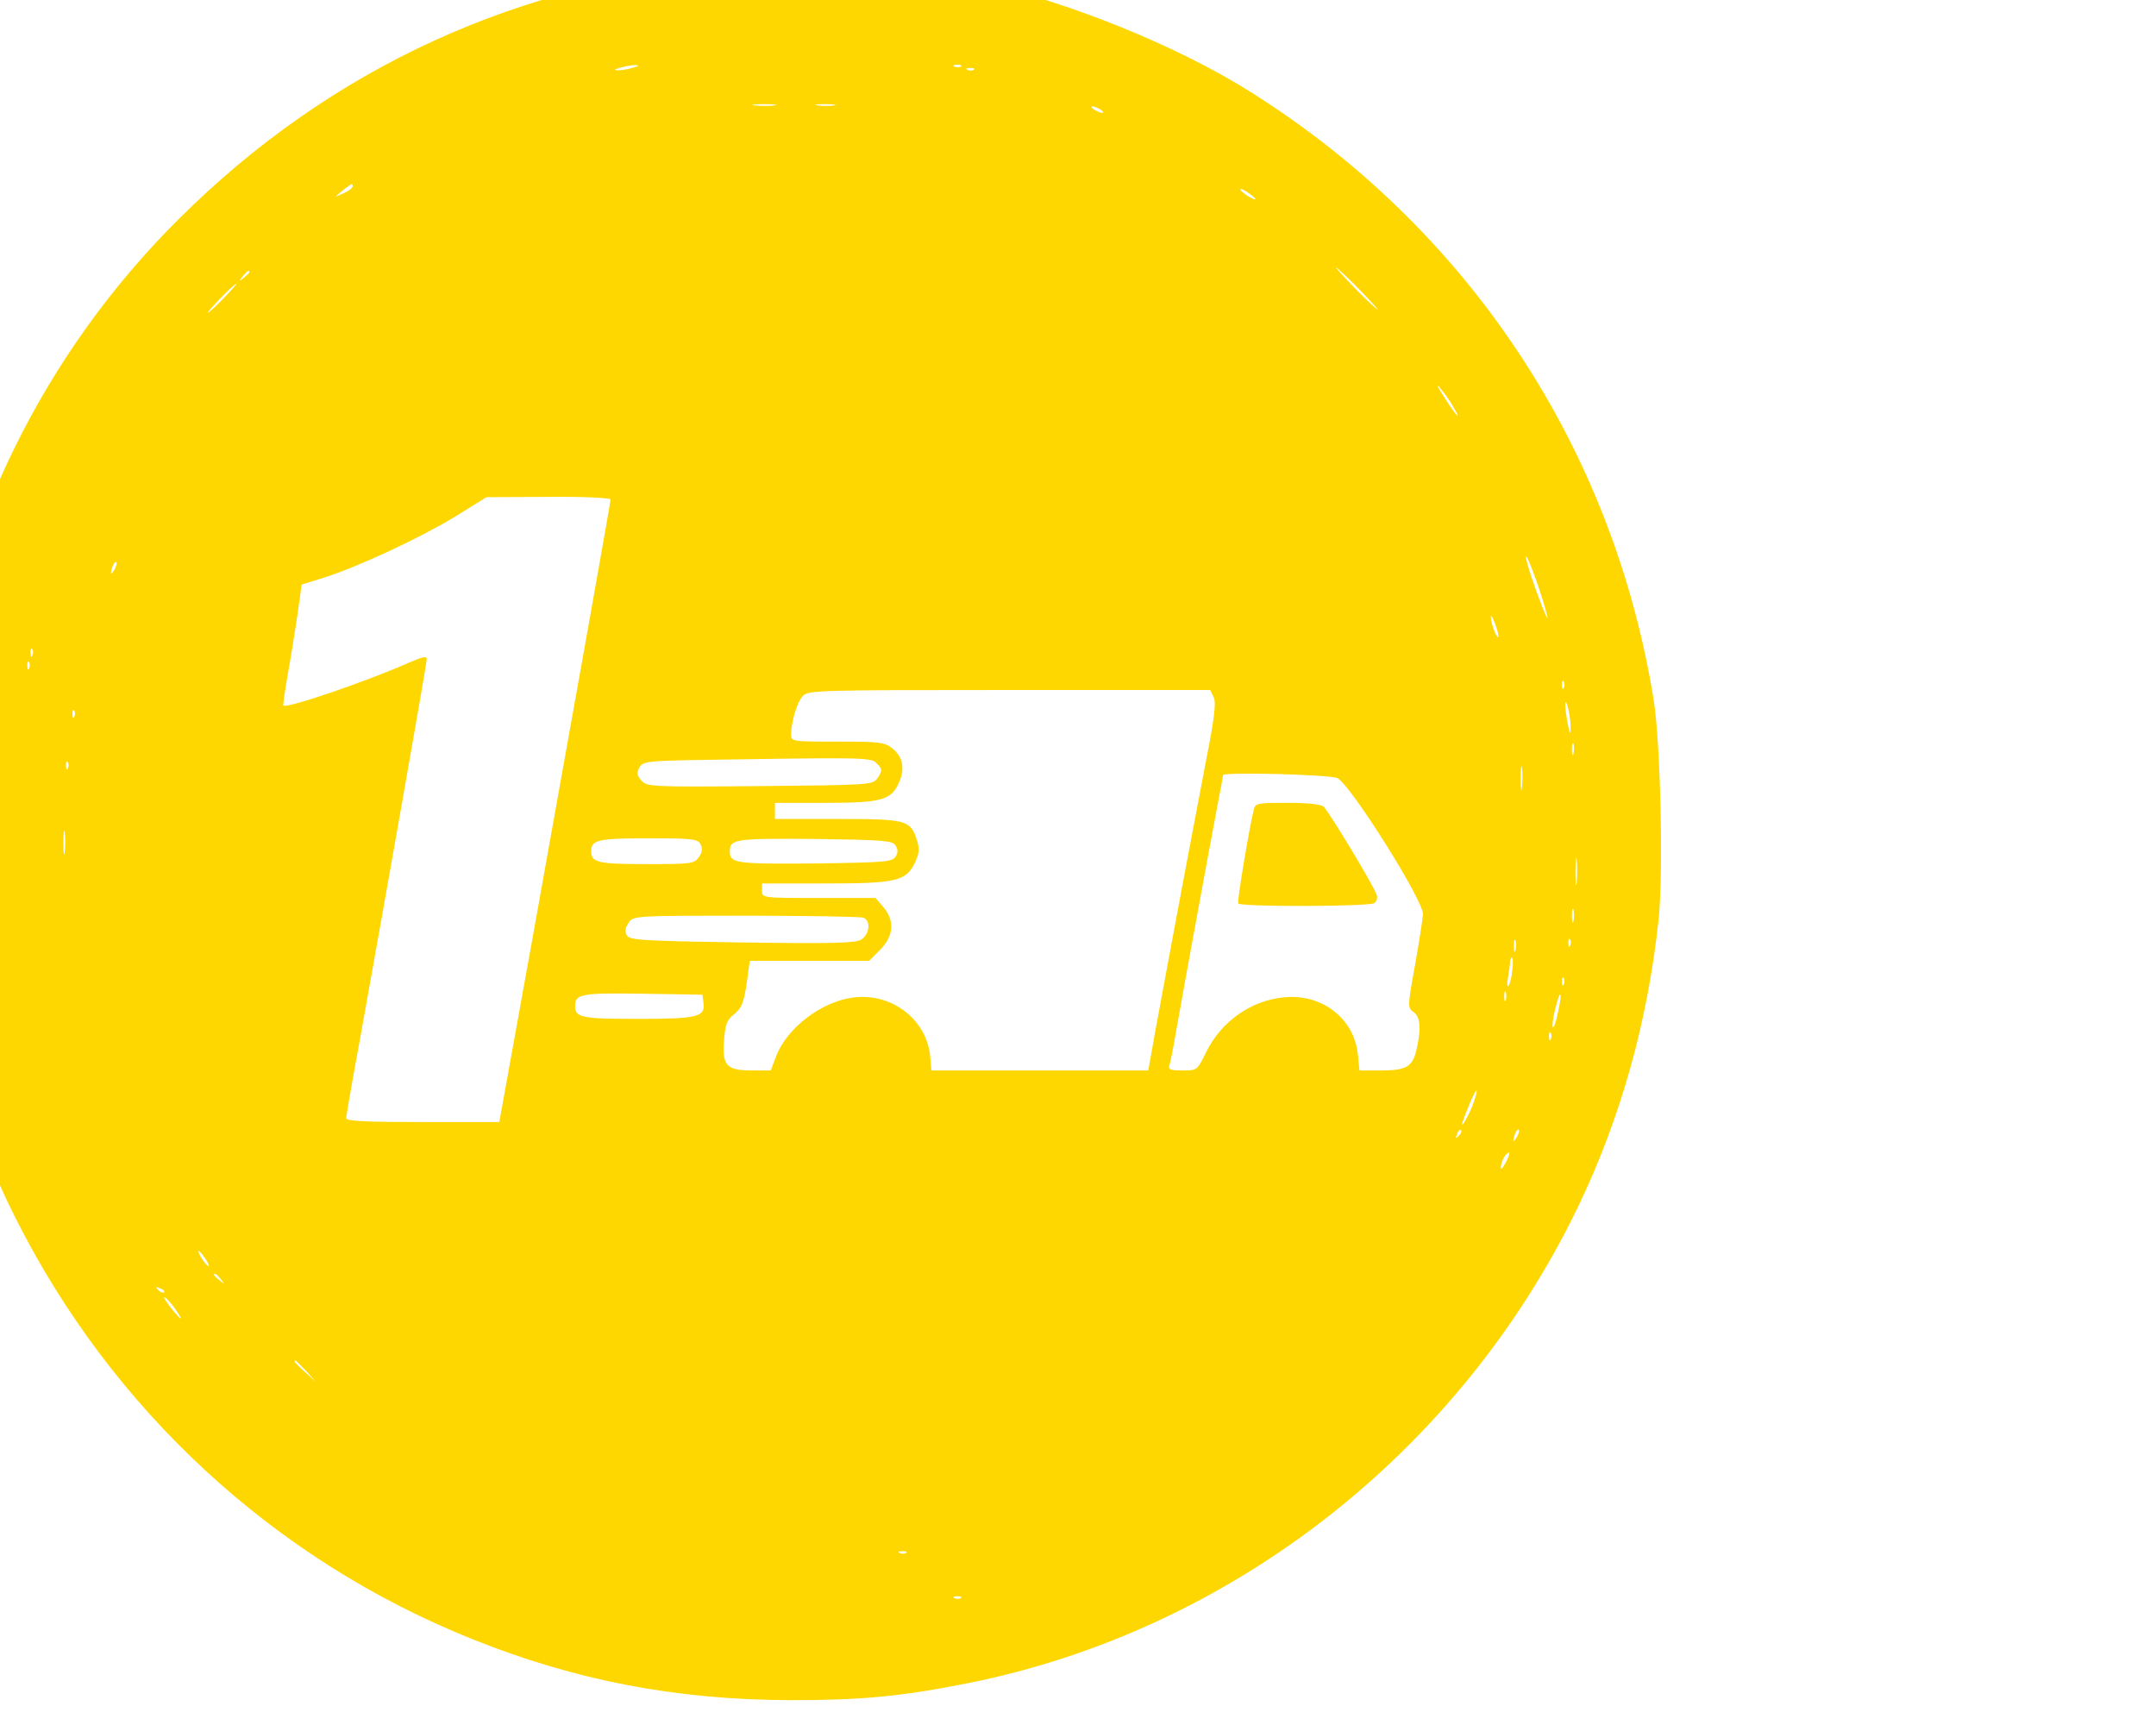
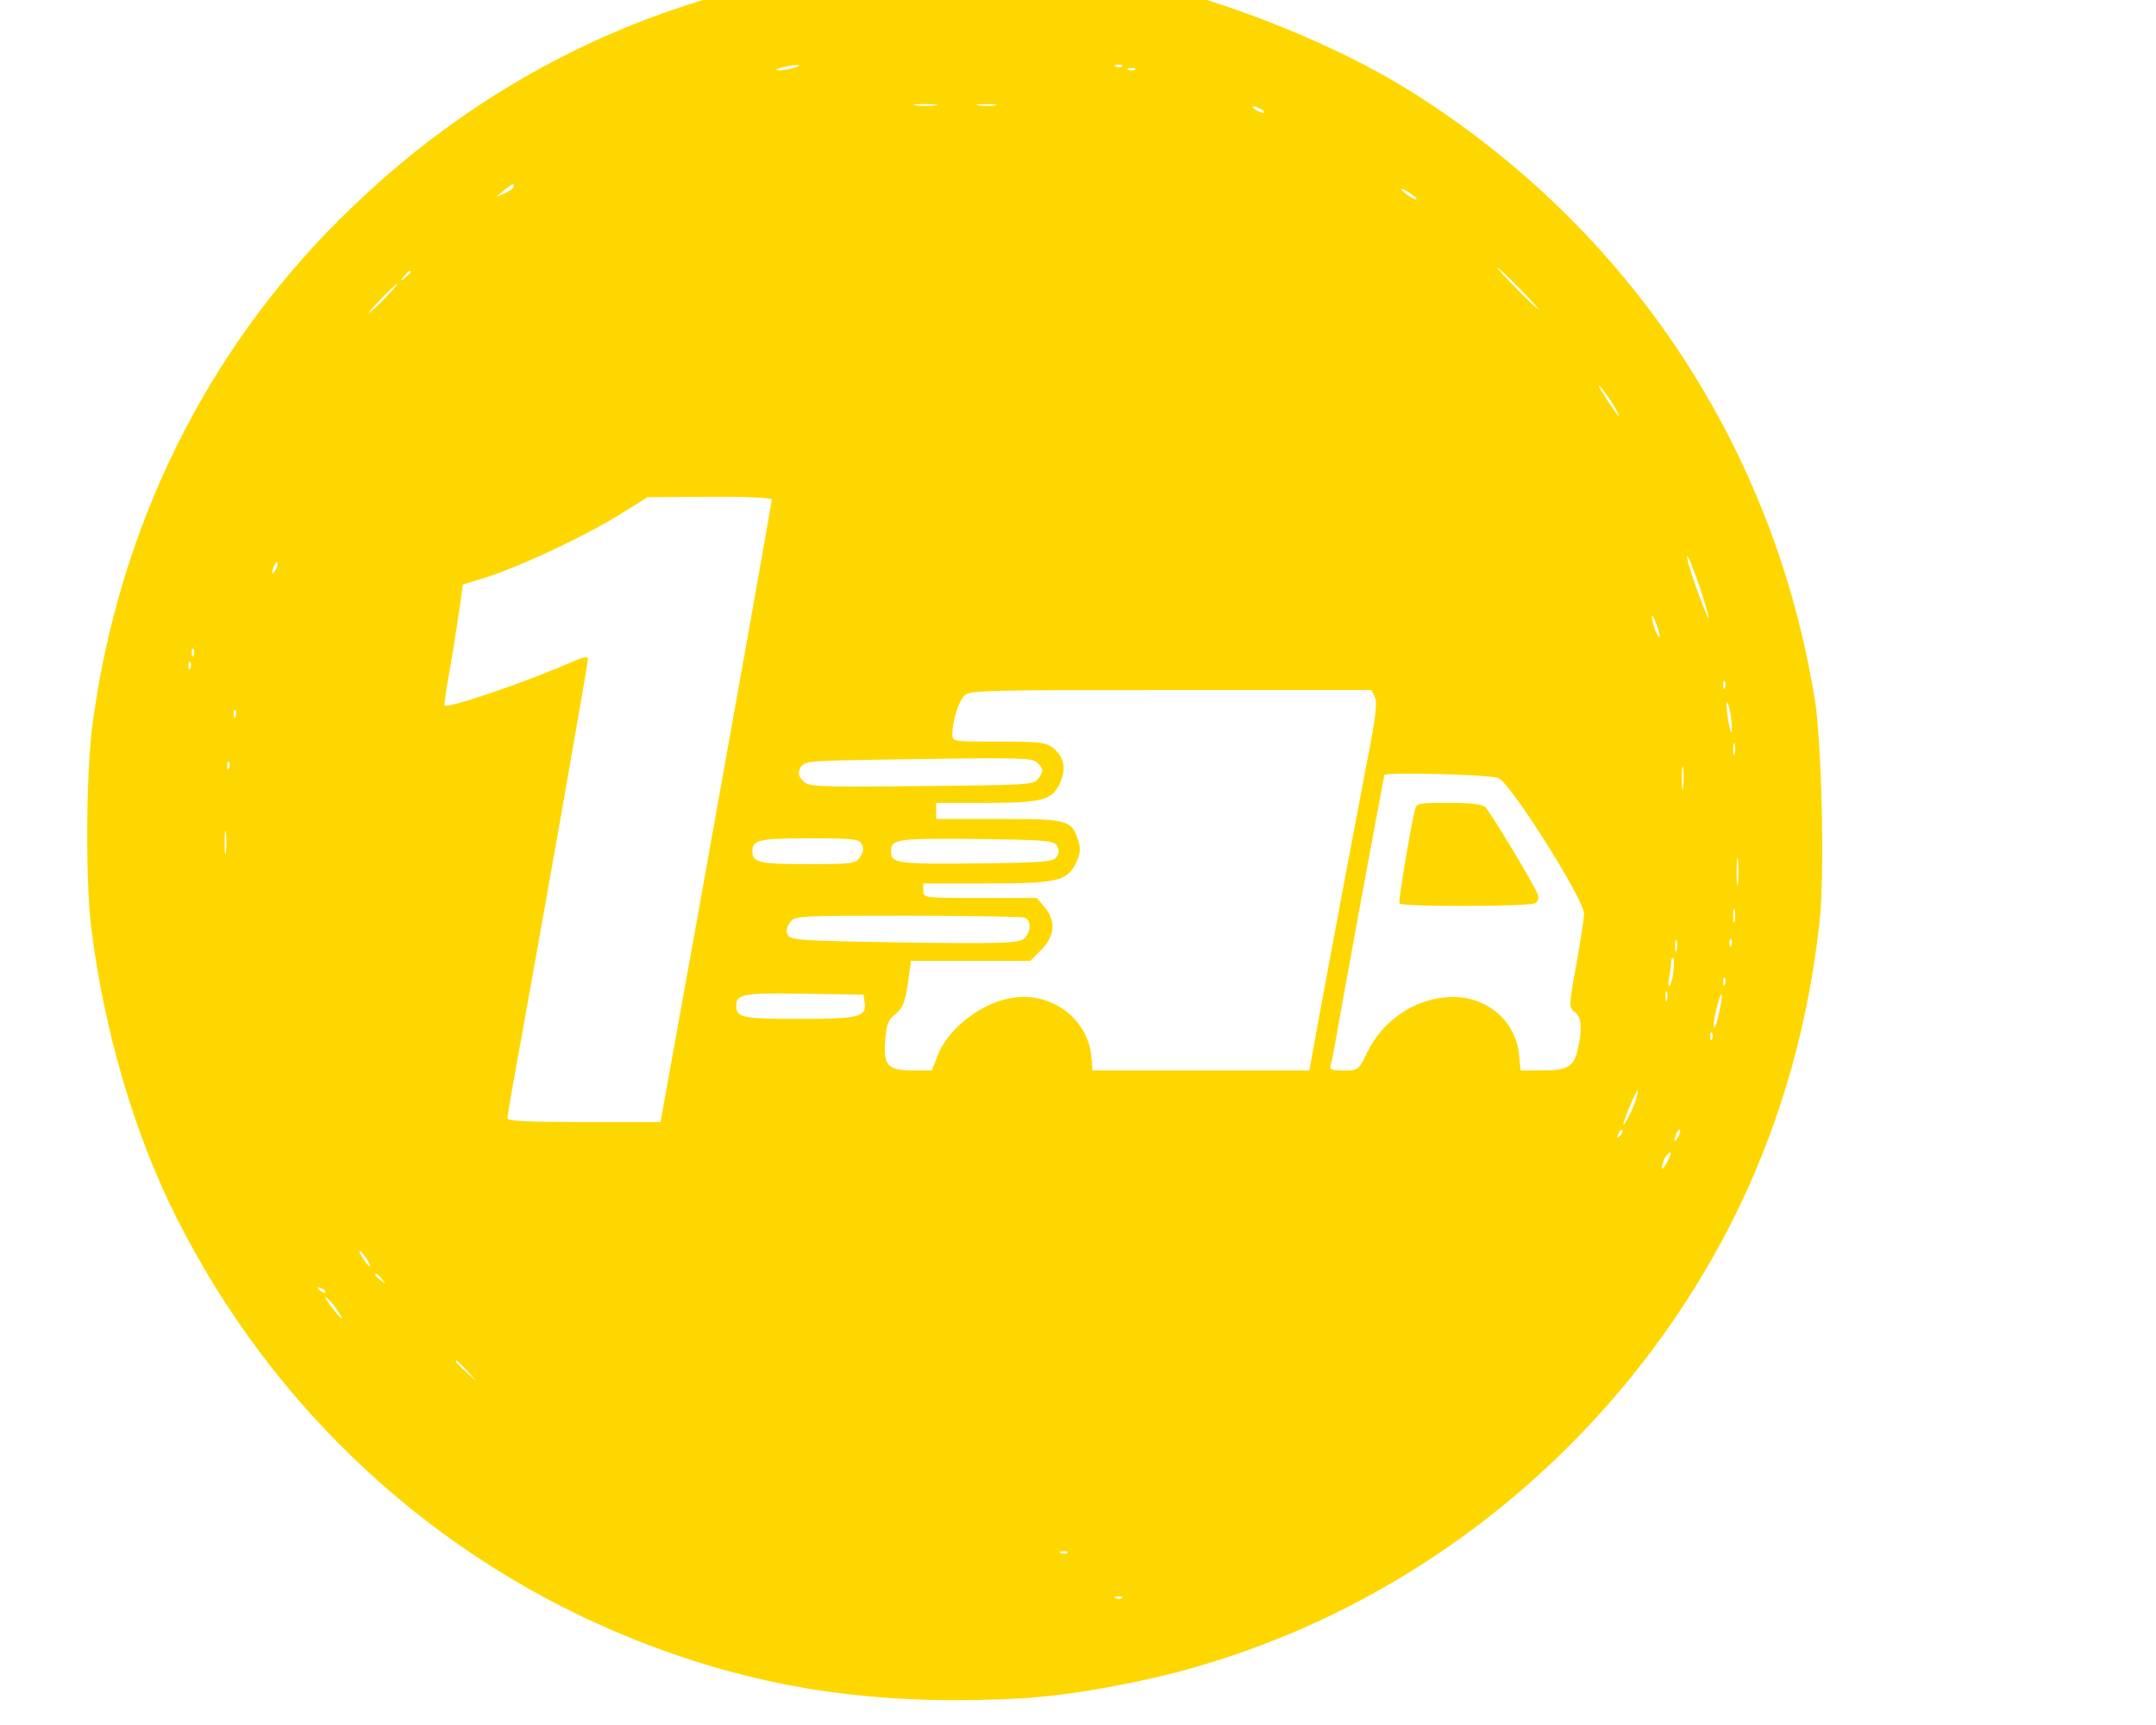
<svg xmlns="http://www.w3.org/2000/svg" version="1.0" width="40" height="32" viewBox="0 0 500 535" preserveAspectRatio="xMidYMid meet">
-   <g transform="translate(-350,770) scale(0.1,-0.1)" fill="#FFD700" stroke="none">
+   <g transform="translate(-300,770) scale(0.1,-0.1)" fill="#FFD700" stroke="none">
    <path d="M4938 7810 c-661 -47 -1256 -319 -1728 -790 -419 -417 -684 -958 -766 -1560 -21 -150 -23 -486 -5 -635 39 -318 134 -642 263 -898 300 -599 803 -1064 1420 -1311 322 -129 633 -188 988 -189 223 0 344 12 550 53 814 163 1523 716 1890 1475 133 276 217 575 251 894 15 147 6 541 -15 678 -126 785 -575 1463 -1251 1888 -227 143 -564 279 -835 339 -229 50 -527 72 -762 56z m-318 -320 c-14 -4 -34 -8 -45 -8 -16 0 -15 2 5 8 14 4 34 8 45 8 16 0 15 -2 -5 -8z m1017 4 c-3 -3 -12 -4 -19 -1 -8 3 -5 6 6 6 11 1 17 -2 13 -5z m40 -10 c-3 -3 -12 -4 -19 -1 -8 3 -5 6 6 6 11 1 17 -2 13 -5z m-619 -111 c-15 -2 -42 -2 -60 0 -18 2 -6 4 27 4 33 0 48 -2 33 -4z m185 0 c-13 -2 -35 -2 -50 0 -16 2 -5 4 22 4 28 0 40 -2 28 -4z m827 -13 c8 -5 11 -10 5 -10 -5 0 -17 5 -25 10 -8 5 -10 10 -5 10 6 0 17 -5 25 -10z m-2320 -238 c0 -5 -12 -14 -27 -21 l-28 -12 25 21 c29 22 30 23 30 12z m2800 -39 c0 -7 -39 17 -46 28 -3 6 5 3 20 -6 14 -10 26 -19 26 -22z m320 -278 c35 -36 62 -65 59 -65 -2 0 -34 29 -69 65 -35 36 -62 65 -59 65 2 0 34 -29 69 -65z m-3440 51 c0 -2 -8 -10 -17 -17 -16 -13 -17 -12 -4 4 13 16 21 21 21 13z m-80 -81 c-24 -25 -46 -45 -49 -45 -3 0 15 20 39 45 24 25 46 45 49 45 3 0 -15 -20 -39 -45z m3813 -335 c31 -52 11 -32 -27 28 -20 31 -27 45 -14 30 13 -15 32 -41 41 -58z m-2613 -289 c0 -10 -95 -542 -237 -1333 l-108 -598 -237 0 c-178 0 -238 3 -238 12 0 6 20 122 45 257 78 433 205 1153 205 1167 0 10 -14 7 -57 -12 -129 -57 -379 -143 -388 -132 -1 2 5 48 15 103 10 55 23 139 30 186 l12 86 71 22 c109 35 301 125 407 190 l95 59 193 1 c105 1 192 -3 192 -8z m2880 -276 c16 -49 28 -90 26 -92 -3 -3 -48 117 -62 167 -15 57 8 7 36 -75z m-4419 58 c-12 -20 -14 -14 -5 12 4 9 9 14 11 11 3 -2 0 -13 -6 -23z m4288 -183 c6 -19 7 -30 2 -25 -5 6 -13 24 -17 40 -9 39 0 30 15 -15z m-4542 -82 c-3 -8 -6 -5 -6 6 -1 11 2 17 5 13 3 -3 4 -12 1 -19z m-10 -40 c-3 -8 -6 -5 -6 6 -1 11 2 17 5 13 3 -3 4 -12 1 -19z m4760 -60 c-3 -8 -6 -5 -6 6 -1 11 2 17 5 13 3 -3 4 -12 1 -19z m-1086 -31 c8 -17 2 -65 -25 -202 -31 -161 -96 -506 -157 -837 l-21 -118 -337 0 -336 0 -3 38 c-8 118 -119 205 -241 188 -98 -13 -204 -95 -237 -181 l-17 -45 -58 0 c-79 0 -93 15 -87 93 4 51 9 64 32 82 22 18 29 34 38 93 l10 72 185 0 185 0 34 34 c43 43 46 91 10 133 l-24 28 -176 0 c-176 0 -176 0 -176 23 l0 22 196 0 c222 0 251 7 279 66 13 29 14 41 5 69 -20 62 -32 65 -247 65 l-193 0 0 25 0 25 155 0 c177 0 207 8 231 66 18 42 10 78 -23 104 -23 18 -41 20 -169 20 -143 0 -144 0 -144 23 1 40 18 98 36 118 17 18 38 19 641 19 l623 0 11 -23z m1107 -92 c0 -25 -2 -24 -9 10 -10 51 -10 92 1 50 4 -16 8 -43 8 -60z m-4641 33 c-3 -8 -6 -5 -6 6 -1 11 2 17 5 13 3 -3 4 -12 1 -19z m4650 -115 c-3 -10 -5 -4 -5 12 0 17 2 24 5 18 2 -7 2 -21 0 -30z m-2163 -29 c20 -19 20 -25 2 -50 -14 -18 -31 -19 -363 -22 -336 -3 -350 -2 -367 17 -14 15 -15 24 -7 40 11 19 22 21 184 24 502 8 535 8 551 -9z m-2507 -16 c-3 -8 -6 -5 -6 6 -1 11 2 17 5 13 3 -3 4 -12 1 -19z m4510 -60 c-2 -18 -4 -6 -4 27 0 33 2 48 4 33 2 -15 2 -42 0 -60z m-573 29 c39 -17 266 -377 266 -422 -1 -16 -12 -88 -25 -160 -23 -128 -23 -130 -4 -144 21 -15 24 -52 9 -116 -12 -54 -32 -65 -111 -65 l-66 0 -5 50 c-11 110 -110 188 -227 177 -104 -9 -197 -75 -244 -171 -27 -56 -28 -56 -73 -56 -39 0 -45 3 -40 18 3 9 12 55 20 102 18 103 99 546 126 688 11 57 20 105 20 108 0 10 327 2 354 -9z m-3947 -229 c-2 -18 -4 -6 -4 27 0 33 2 48 4 33 2 -15 2 -42 0 -60z m1972 24 c7 -14 6 -25 -5 -40 -14 -21 -23 -22 -163 -22 -150 0 -171 5 -171 40 0 35 21 40 177 40 138 0 153 -2 162 -18z m605 -4 c8 -13 8 -23 0 -35 -10 -16 -35 -18 -249 -21 -244 -2 -265 0 -265 37 0 39 16 41 264 39 215 -3 240 -5 250 -20z m2113 -115 c-2 -21 -4 -6 -4 32 0 39 2 55 4 38 2 -18 2 -50 0 -70z m-10 -120 c-3 -10 -5 -2 -5 17 0 19 2 27 5 18 2 -10 2 -26 0 -35z m-2203 11 c24 -9 20 -51 -6 -68 -19 -11 -81 -13 -371 -9 -314 5 -349 7 -357 23 -6 11 -4 24 6 38 15 22 18 22 364 22 191 0 355 -3 364 -6z m2023 -101 c-3 -10 -5 -4 -5 12 0 17 2 24 5 18 2 -7 2 -21 0 -30z m170 15 c-3 -8 -6 -5 -6 6 -1 11 2 17 5 13 3 -3 4 -12 1 -19z m-180 -78 c-2 -23 -8 -44 -12 -48 -4 -4 -5 8 -1 27 3 18 6 40 6 47 0 8 3 14 6 14 3 0 4 -18 1 -40z m160 -42 c-3 -8 -6 -5 -6 6 -1 11 2 17 5 13 3 -3 4 -12 1 -19z m-180 -50 c-3 -7 -5 -2 -5 12 0 14 2 19 5 13 2 -7 2 -19 0 -25z m-2489 -7 c7 -45 -17 -51 -203 -51 -175 0 -195 4 -195 40 0 37 19 41 210 38 l185 -3 3 -24z m2651 -30 c-6 -29 -13 -50 -16 -47 -3 3 0 28 7 56 16 66 24 59 9 -9z m-22 -83 c-3 -8 -6 -5 -6 6 -1 11 2 17 5 13 3 -3 4 -12 1 -19z m-240 -198 c-12 -35 -43 -89 -34 -60 11 35 40 101 43 98 2 -2 -2 -19 -9 -38z m-46 -103 c-10 -9 -11 -8 -5 6 3 10 9 15 12 12 3 -3 0 -11 -7 -18z m180 -4 c-12 -20 -14 -14 -5 12 4 9 9 14 11 11 3 -2 0 -13 -6 -23z m-35 -80 c-12 -21 -16 -23 -14 -8 2 11 8 25 13 31 17 20 17 7 1 -23z m-4031 -299 c9 -15 12 -23 6 -20 -11 7 -35 46 -28 46 3 0 12 -12 22 -26z m46 -61 c13 -16 12 -17 -3 -4 -10 7 -18 15 -18 17 0 8 8 3 21 -13z m-176 -41 c-3 -3 -11 0 -18 7 -9 10 -8 11 6 5 10 -3 15 -9 12 -12z m35 -52 c30 -43 18 -37 -16 7 -15 20 -23 33 -16 29 6 -3 21 -20 32 -36z m406 -192 l29 -33 -32 29 c-31 28 -38 36 -30 36 2 0 16 -15 33 -32z m1861 -564 c-3 -3 -12 -4 -19 -1 -8 3 -5 6 6 6 11 1 17 -2 13 -5z m170 -140 c-3 -3 -12 -4 -19 -1 -8 3 -5 6 6 6 11 1 17 -2 13 -5z" />
    <path d="M6545 5188 c-15 -62 -52 -284 -48 -290 6 -11 405 -10 422 1 8 6 11 16 7 27 -14 36 -149 259 -164 272 -10 8 -50 12 -114 12 -93 0 -98 -1 -103 -22z" />
  </g>
</svg>
